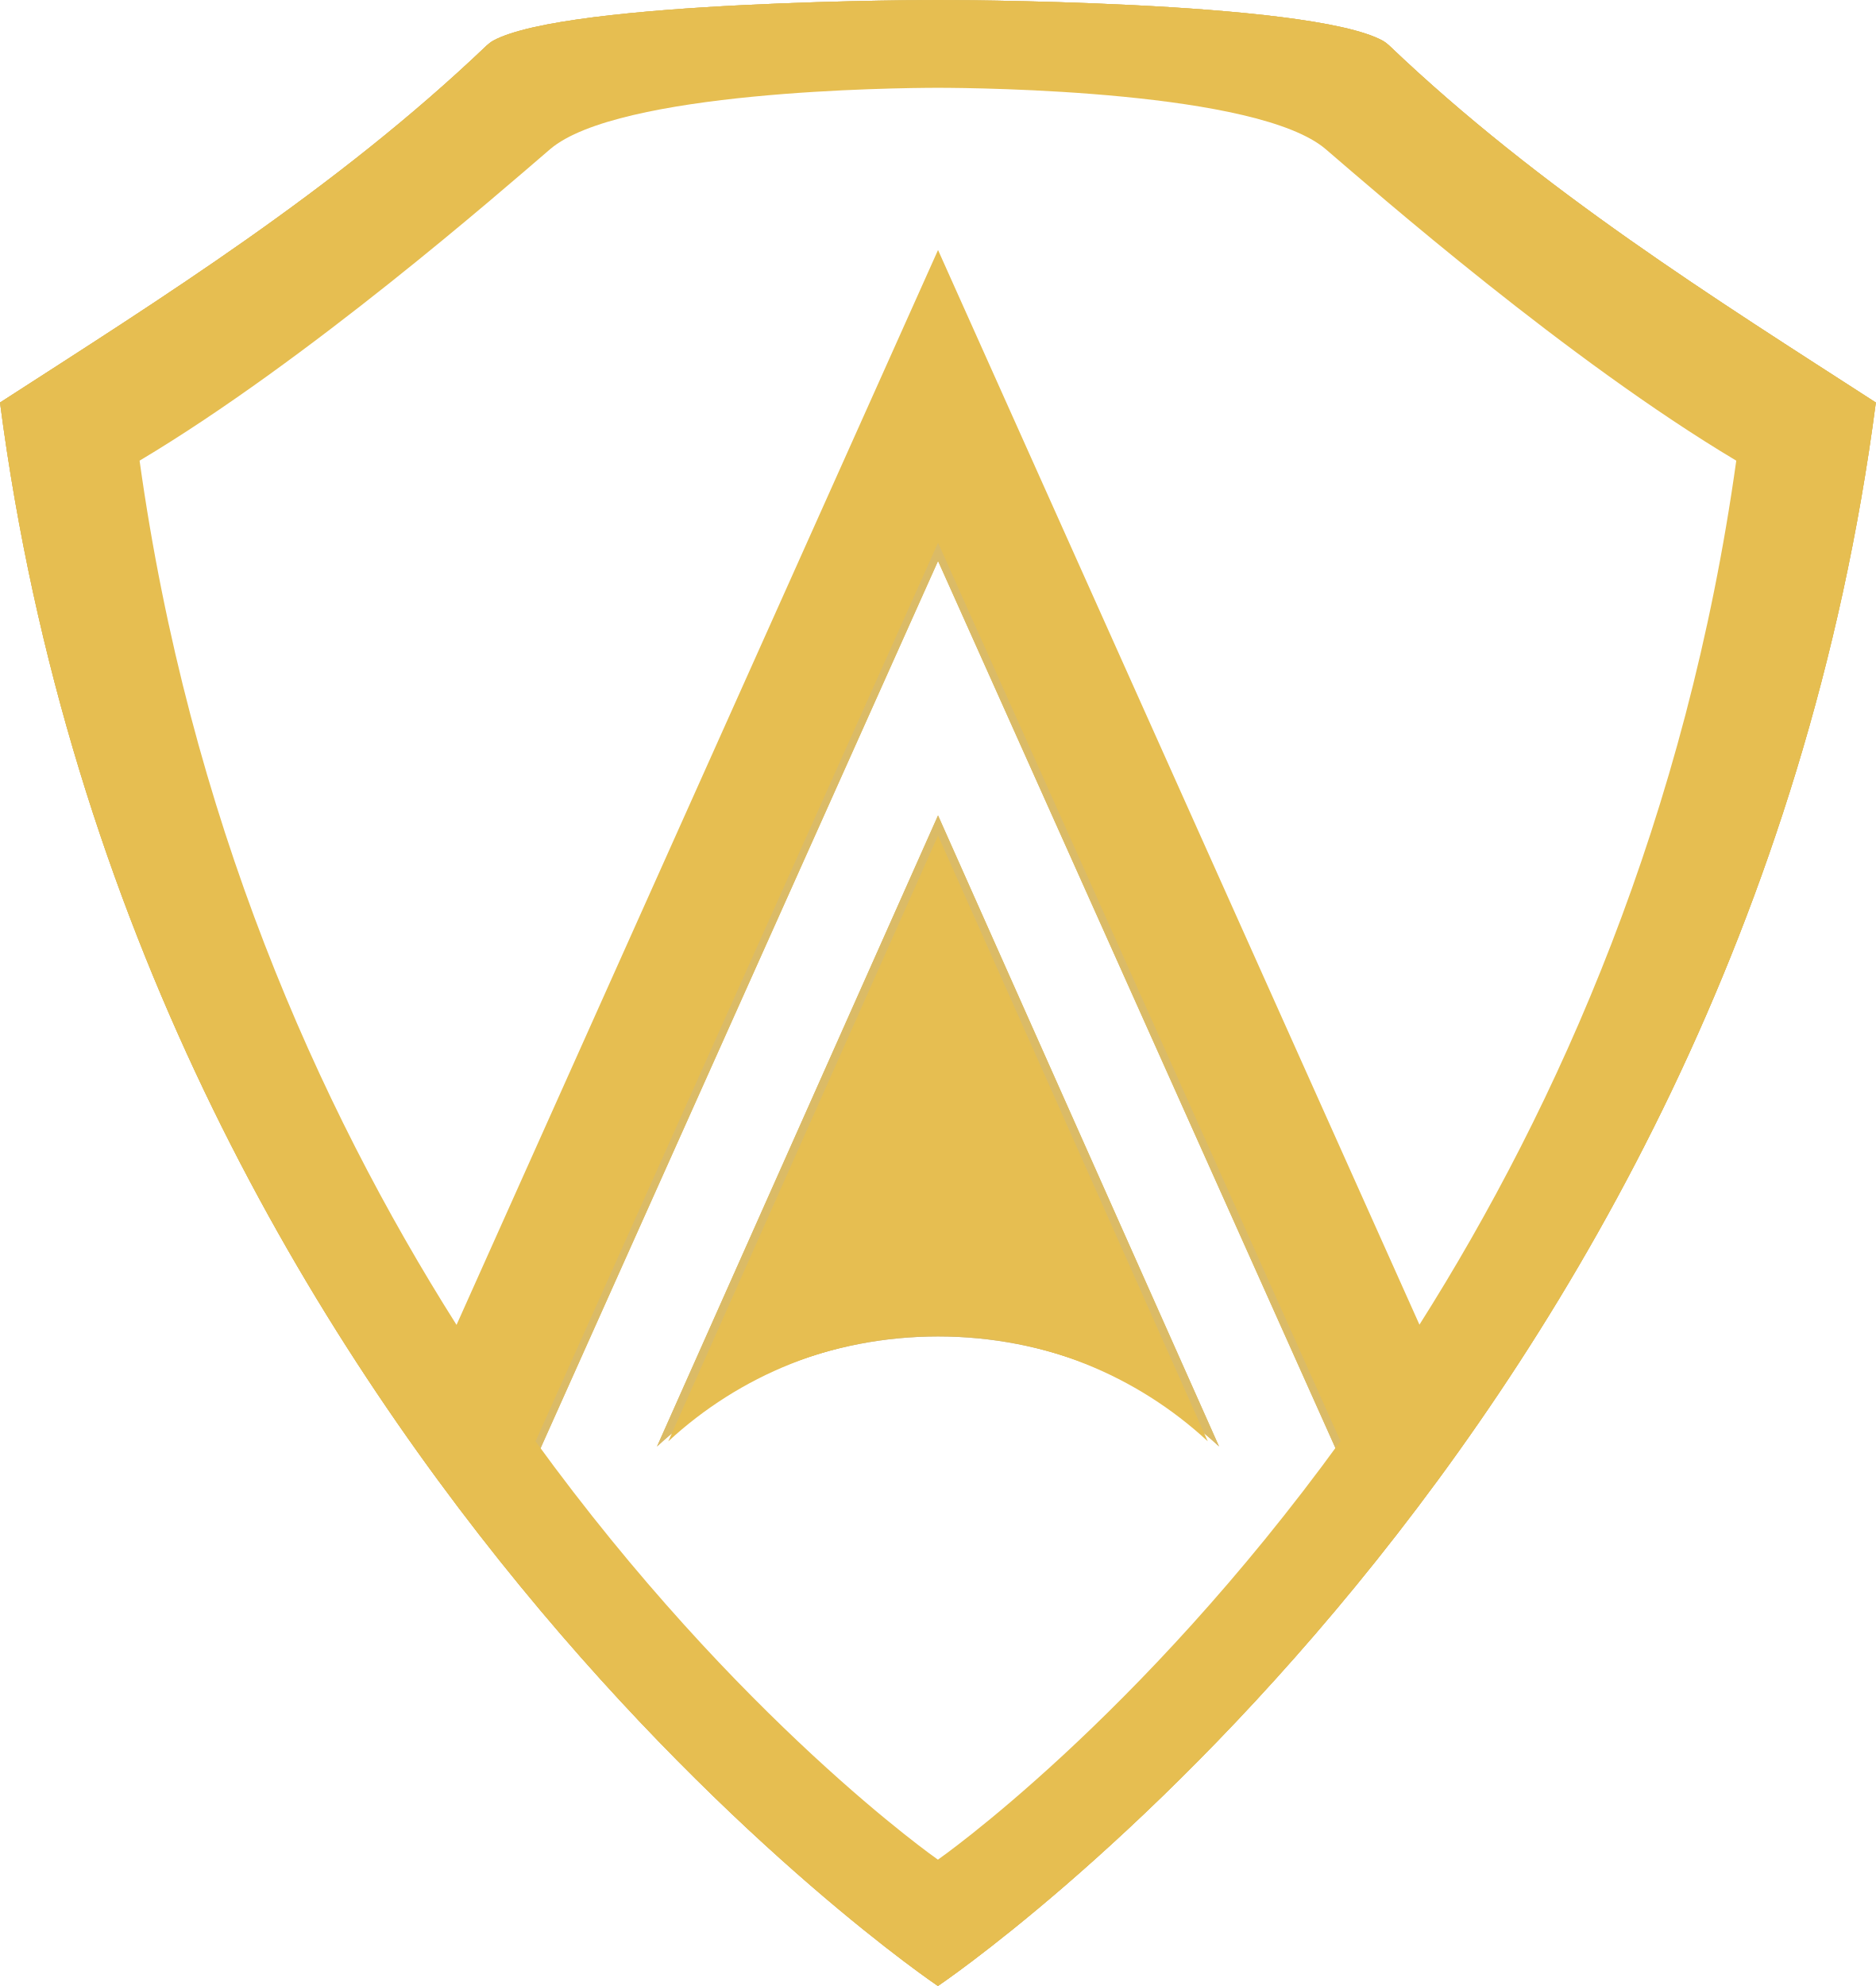
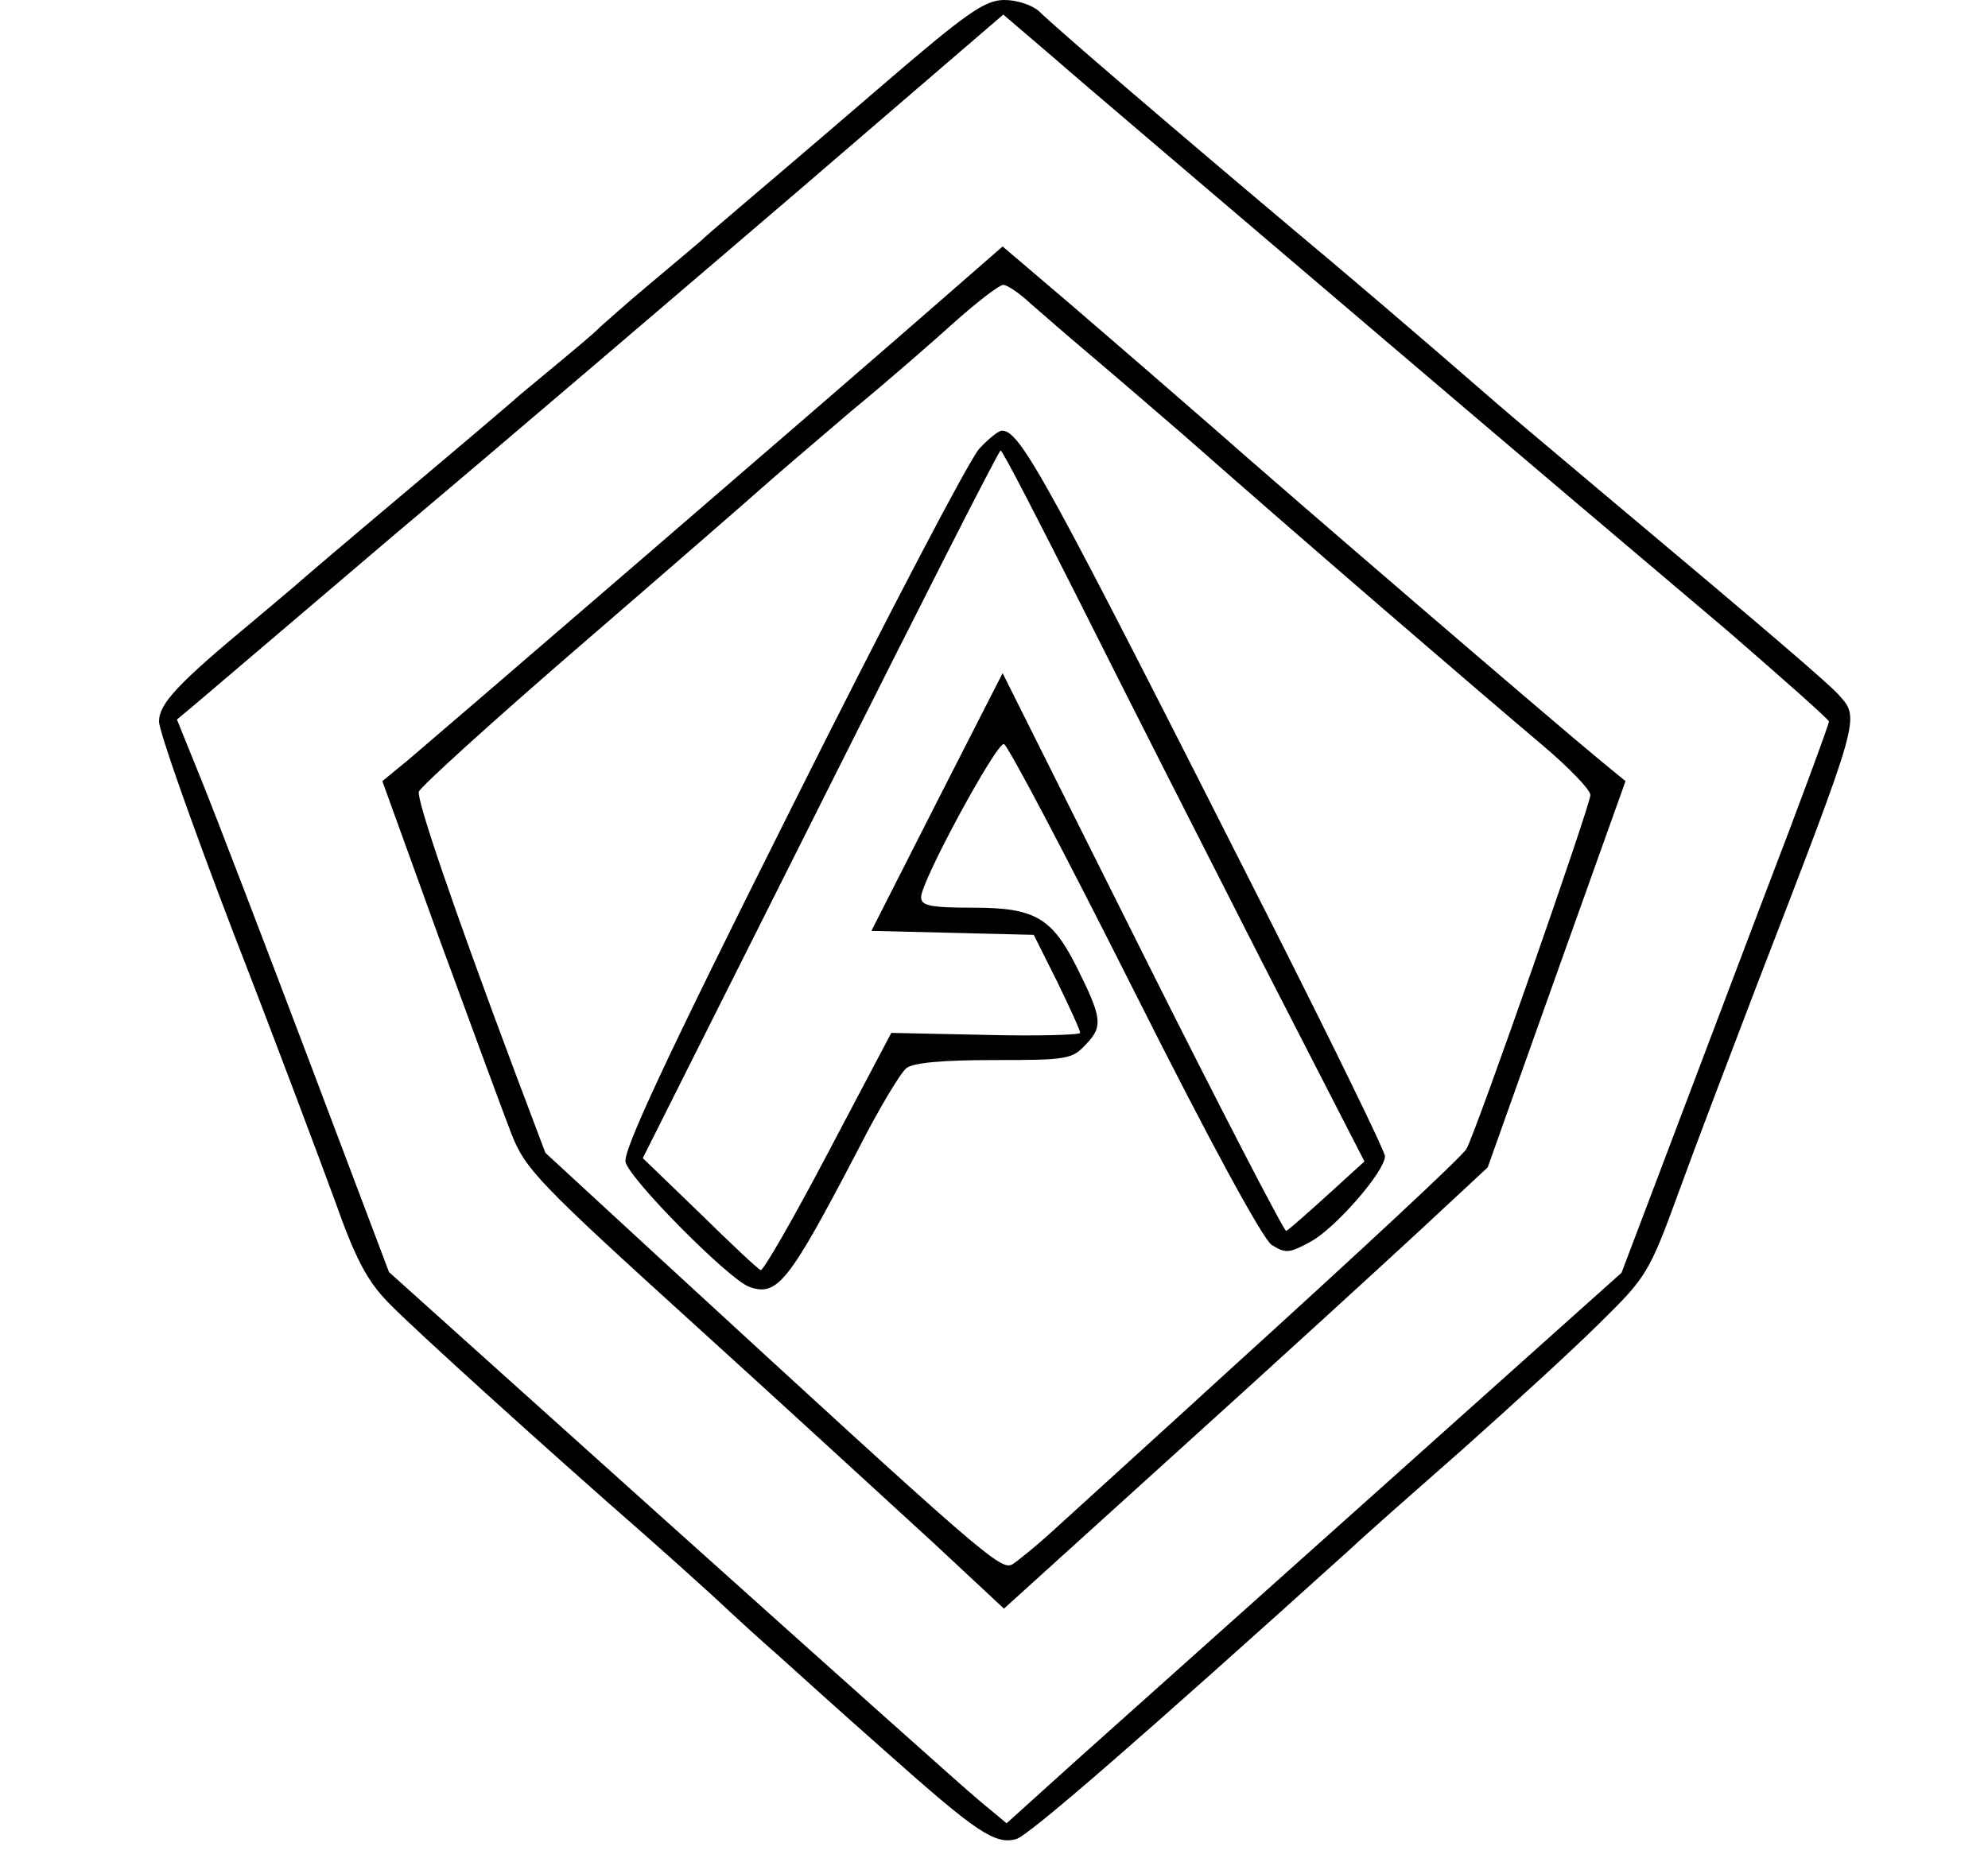
- <svg xmlns="http://www.w3.org/2000/svg" version="1.1" id="svg2" xml:space="preserve" width="752" height="796" viewBox="0 0 752 796">
-   <defs id="defs6">
-     <linearGradient x1="0" y1="0" x2="1" y2="0" gradientUnits="userSpaceOnUse" gradientTransform="matrix(168.9859,0,0,-168.9859,197.54,257.0413)" spreadMethod="pad" id="linearGradient26">
-       <stop style="stop-opacity:1;stop-color:#dbbb66" offset="0" id="stop22" />
-       <stop style="stop-opacity:1;stop-color:#dbbb66" offset="1" id="stop24" />
-     </linearGradient>
-     <linearGradient x1="0" y1="0" x2="1" y2="0" gradientUnits="userSpaceOnUse" gradientTransform="matrix(305.9025,0,0,-305.9025,129.0834,323.7521)" spreadMethod="pad" id="linearGradient46">
-       <stop style="stop-opacity:1;stop-color:#dbbb66" offset="0" id="stop42" />
-       <stop style="stop-opacity:1;stop-color:#dbbb66" offset="1" id="stop44" />
-     </linearGradient>
-     <linearGradient x1="0" y1="0" x2="1" y2="0" gradientUnits="userSpaceOnUse" gradientTransform="matrix(564,0,0,-564,2.39e-5,298.5)" spreadMethod="pad" id="linearGradient66">
-       <stop style="stop-opacity:1;stop-color:#dbbb66" offset="0" id="stop62" />
-       <stop style="stop-opacity:1;stop-color:#dbbb66" offset="1" id="stop64" />
-     </linearGradient>
-     <linearGradient x1="0" y1="0" x2="1" y2="0" gradientUnits="userSpaceOnUse" gradientTransform="matrix(-116.7626,662.1937,662.1937,116.7626,325.4605,-84.09611)" spreadMethod="pad" id="linearGradient86">
-       <stop style="stop-opacity:1;stop-color:#dbbb66" offset="0" id="stop82" />
-       <stop style="stop-opacity:1;stop-color:#dbbb66" offset="1" id="stop84" />
-     </linearGradient>
-     <linearGradient x1="0" y1="0" x2="1" y2="0" gradientUnits="userSpaceOnUse" gradientTransform="matrix(-104.383,591.9856,591.9856,104.383,363.0627,14.29354)" spreadMethod="pad" id="linearGradient106">
-       <stop style="stop-opacity:1;stop-color:#dbbb66" offset="0" id="stop102" />
-       <stop style="stop-opacity:1;stop-color:#dbbb66" offset="1" id="stop104" />
-     </linearGradient>
-     <clipPath clipPathUnits="userSpaceOnUse" id="clipPath116">
-       <path d="M 0,597 H 564 V 0 H 0 Z" id="path114" />
-     </clipPath>
-   </defs>
-   <g id="g8" transform="matrix(1.333333,0,0,-1.333333,0,796)">
-     <g id="g10">
-       <g id="g12">
-         <g id="g18">
-           <g id="g20">
-             <path d="m 197.54,162.193 h 0.016 c 22.197,20.52 51.874,33.063 84.485,33.063 v 0 c 32.61,0 62.288,-12.543 84.484,-33.063 v 0 h 0.001 l -84.493,189.696 z" style="fill:url(#linearGradient26);stroke:none" id="path28" />
-           </g>
-         </g>
-       </g>
-     </g>
-     <g id="g30">
-       <g id="g32">
-         <g id="g38">
-           <g id="g40">
-             <path d="m 129.083,165.001 24.302,-23.762 128.65,287.127 128.694,-287.228 24.257,23.863 -152.951,341.365 z" style="fill:url(#linearGradient46);stroke:none" id="path48" />
-           </g>
-         </g>
-       </g>
-     </g>
-     <g id="g50">
-       <g id="g52">
-         <g id="g58">
-           <g id="g60">
-             <path d="m 282.001,597 c 0,0 -111.321,0 -133.721,-12.221 v 0 c -0.592,-0.323 -1.463,-0.985 -1.952,-1.451 v 0 C 100.839,539.899 47.927,506.953 0,476 v 0 C 41,162 282.001,0 282.001,0 v 0 c 0,0 240.999,162 281.998,476 v 0 c -47.924,30.951 -100.833,63.896 -146.322,107.322 v 0 c -0.491,0.469 -1.368,1.135 -1.964,1.46 v 0 C 393.3,597 282.001,597 282.001,597 Z M 35,463 c 52,31 111.513,83.06 127,96.335 v 0 c 21.001,18 106.25,19 120.001,19 v 0 c 13.749,0 98.999,-1 119.998,-19 v 0 C 417.487,546.06 477,494 528.999,463 v 0 C 488.722,174.242 282.001,30.251 282.001,30.251 v 0 C 282.001,30.251 75.279,174.242 35,463" style="fill:url(#linearGradient66);stroke:none" id="path68" />
-           </g>
-         </g>
-       </g>
-     </g>
-     <g id="g70">
-       <g id="g72">
-         <g id="g78">
-           <g id="g80">
-             <path d="m 197.54,162.193 h 0.016 c 22.197,20.52 51.874,33.063 84.485,33.063 v 0 c 32.61,0 62.288,-12.543 84.484,-33.063 v 0 h 0.001 l -84.493,189.696 z" style="fill:url(#linearGradient86);stroke:none" id="path88" />
-           </g>
-         </g>
-       </g>
-     </g>
-     <g id="g90">
-       <g id="g92">
-         <g id="g98">
-           <g id="g100">
-             <path d="m 282,597 c 0,0 -111.32,0 -133.72,-12.221 v 0 c -0.592,-0.323 -1.464,-0.985 -1.952,-1.451 v 0 C 100.839,539.899 47.927,506.953 0,476 v 0 C 40.999,162 282,0 282,0 v 0 c 0,0 241,162 281.999,476 v 0 c -47.924,30.951 -100.833,63.896 -146.322,107.322 v 0 c -0.491,0.469 -1.368,1.135 -1.964,1.46 v 0 C 393.3,597 282,597 282,597 Z M 35,463 c 51.999,31 111.513,83.06 127,96.335 v 0 c 21,18 106.249,19 120,19 v 0 c 13.75,0 99,-1 119.999,-19 v 0 C 417.487,546.06 477,494 528.999,463 v 0 C 512.955,347.976 470.501,255.923 425.221,186.792 v 0 L 282.035,506.366 138.819,186.729 C 93.525,255.867 51.05,347.941 35,463 M 160.063,156.143 282.035,428.366 403.979,156.201 C 342.214,72.194 282,30.251 282,30.251 v 0 c 0,0 -60.187,41.925 -121.937,125.892" style="fill:url(#linearGradient106);stroke:none" id="path108" />
-           </g>
-         </g>
-       </g>
-     </g>
-     <g id="g110">
-       <g id="g112" clip-path="url(#clipPath116)">
-         <g id="g118" transform="translate(403.033,163.7933)">
-           <path d="M 0,0 -120.999,270.052 -242.023,-0.06 c 60.87,-83.877 120.99,-125.753 120.99,-125.753 0,0 60.148,41.897 121.033,125.813 m -361.066,294.73 c 14.934,-107.061 53.413,-193.641 95.296,-259.788 L -120.999,358.052 23.744,35.007 C 65.612,101.145 104.071,187.703 119,294.73 68.467,324.855 10.633,375.447 -4.418,388.347 c -20.407,17.492 -103.253,18.464 -116.615,18.464 -13.362,0 -96.207,-0.972 -116.615,-18.464 -15.05,-12.9 -72.885,-63.492 -123.418,-93.617 m 522.033,17.477 c -41,-314 -282,-476 -282,-476 0,0 -241,162 -282,476 47.927,30.952 100.839,63.899 146.328,107.327 0.488,0.466 1.36,1.128 1.953,1.451 22.398,12.222 133.719,12.222 133.719,12.222 0,0 111.3,0 133.713,-12.218 0.596,-0.325 1.473,-0.991 1.965,-1.46 45.488,-43.425 98.397,-76.371 146.322,-107.322 M -39.898,-0.052 h -10e-4 c -21.306,19.695 -49.79,31.735 -81.092,31.735 -31.301,0 -59.786,-12.04 -81.091,-31.735 h -0.016 l 81.099,182.077 z" style="fill:#e6be51;fill-opacity:1;fill-rule:nonzero;stroke:none" id="path120" />
-         </g>
-       </g>
-     </g>
+ <svg xmlns="http://www.w3.org/2000/svg" version="1.0" width="300pt" height="281pt" viewBox="0 0 300 281" preserveAspectRatio="xMidYMid meet">
+   <g transform="translate(0,281) scale(0.1,-0.1)" fill="#000000" stroke="none">
+     <path d="M1323 2674 c-87 -75 -180 -154 -207 -177 -27 -23 -54 -46 -60 -52 -6 -5 -40 -34 -76 -64 -36 -30 -69 -60 -75 -65 -5 -6 -35 -31 -65 -56 -30 -25 -57 -47 -60 -50 -3 -3 -77 -66 -165 -140 -88 -74 -162 -137 -165 -140 -3 -3 -32 -27 -65 -55 -117 -97 -145 -127 -145 -154 0 -15 51 -159 113 -321 63 -162 131 -344 153 -404 30 -85 48 -119 79 -151 35 -37 251 -232 385 -349 25 -22 72 -64 106 -95 33 -31 78 -72 100 -91 21 -19 94 -85 162 -145 136 -121 163 -139 195 -131 18 4 188 152 507 440 19 18 96 86 170 151 74 66 167 151 206 190 68 67 73 74 117 195 25 69 78 208 117 310 160 415 157 405 124 442 -18 19 -93 84 -353 302 -58 49 -131 110 -161 136 -123 107 -231 199 -310 265 -177 149 -358 304 -382 328 -10 9 -33 17 -52 17 -30 0 -56 -18 -193 -136z m737 -352 c217 -185 464 -394 548 -465 83 -72 152 -133 152 -136 0 -4 -44 -124 -99 -267 -54 -142 -124 -328 -156 -412 l-58 -153 -361 -323 c-199 -178 -407 -364 -464 -415 l-103 -93 -42 35 c-23 19 -233 207 -466 416 l-424 381 -122 323 c-67 177 -139 365 -160 417 l-38 94 24 20 c14 12 153 130 309 263 157 132 427 363 600 511 l314 270 76 -65 c41 -36 253 -216 470 -401z" />
+     <path d="M1419 2356 c-182 -159 -765 -661 -803 -693 l-39 -32 86 -238 c48 -131 97 -264 109 -295 21 -53 41 -74 278 -289 140 -127 302 -276 360 -329 l105 -98 265 240 c146 132 310 282 365 333 l100 93 104 292 104 291 -39 32 c-61 50 -457 390 -584 502 -63 55 -160 139 -216 187 l-101 86 -94 -82z m136 -4 c17 -15 62 -54 100 -86 39 -33 99 -85 135 -116 170 -150 442 -384 538 -465 39 -33 72 -67 72 -75 0 -15 -173 -510 -187 -534 -7 -12 -151 -146 -359 -335 -73 -67 -223 -203 -269 -245 -22 -20 -48 -41 -57 -47 -18 -10 -40 9 -539 468 l-166 153 -46 122 c-94 251 -148 410 -145 423 2 7 111 106 243 220 132 114 255 221 274 238 19 17 80 69 135 116 56 46 128 109 160 138 33 29 64 53 70 53 6 0 25 -13 41 -28z" />
+     <path d="M1478 2133 c-15 -16 -142 -259 -283 -541 -191 -381 -255 -519 -251 -536 7 -27 155 -176 186 -188 43 -16 60 6 165 207 31 61 64 116 73 123 11 8 54 12 132 12 110 0 118 1 139 24 26 27 24 40 -15 118 -37 73 -63 88 -155 88 -66 0 -79 3 -79 16 0 24 114 234 125 231 6 -2 94 -169 196 -372 115 -229 194 -374 208 -384 21 -13 26 -13 59 5 37 20 112 106 112 129 0 7 -77 165 -171 351 -341 674 -379 744 -407 744 -5 0 -20 -12 -34 -27z m153 -235 c64 -128 187 -370 272 -537 l156 -304 -56 -51 c-31 -28 -58 -52 -62 -54 -3 -1 -101 188 -217 420 l-211 422 -99 -194 -99 -195 123 -3 122 -3 35 -70 c19 -39 35 -74 35 -78 0 -3 -64 -5 -142 -3 l-143 3 -95 -180 c-52 -99 -98 -179 -102 -178 -4 1 -45 40 -92 86 l-86 83 268 534 c147 293 269 534 272 534 3 0 57 -105 121 -232z" />
  </g>
</svg>
